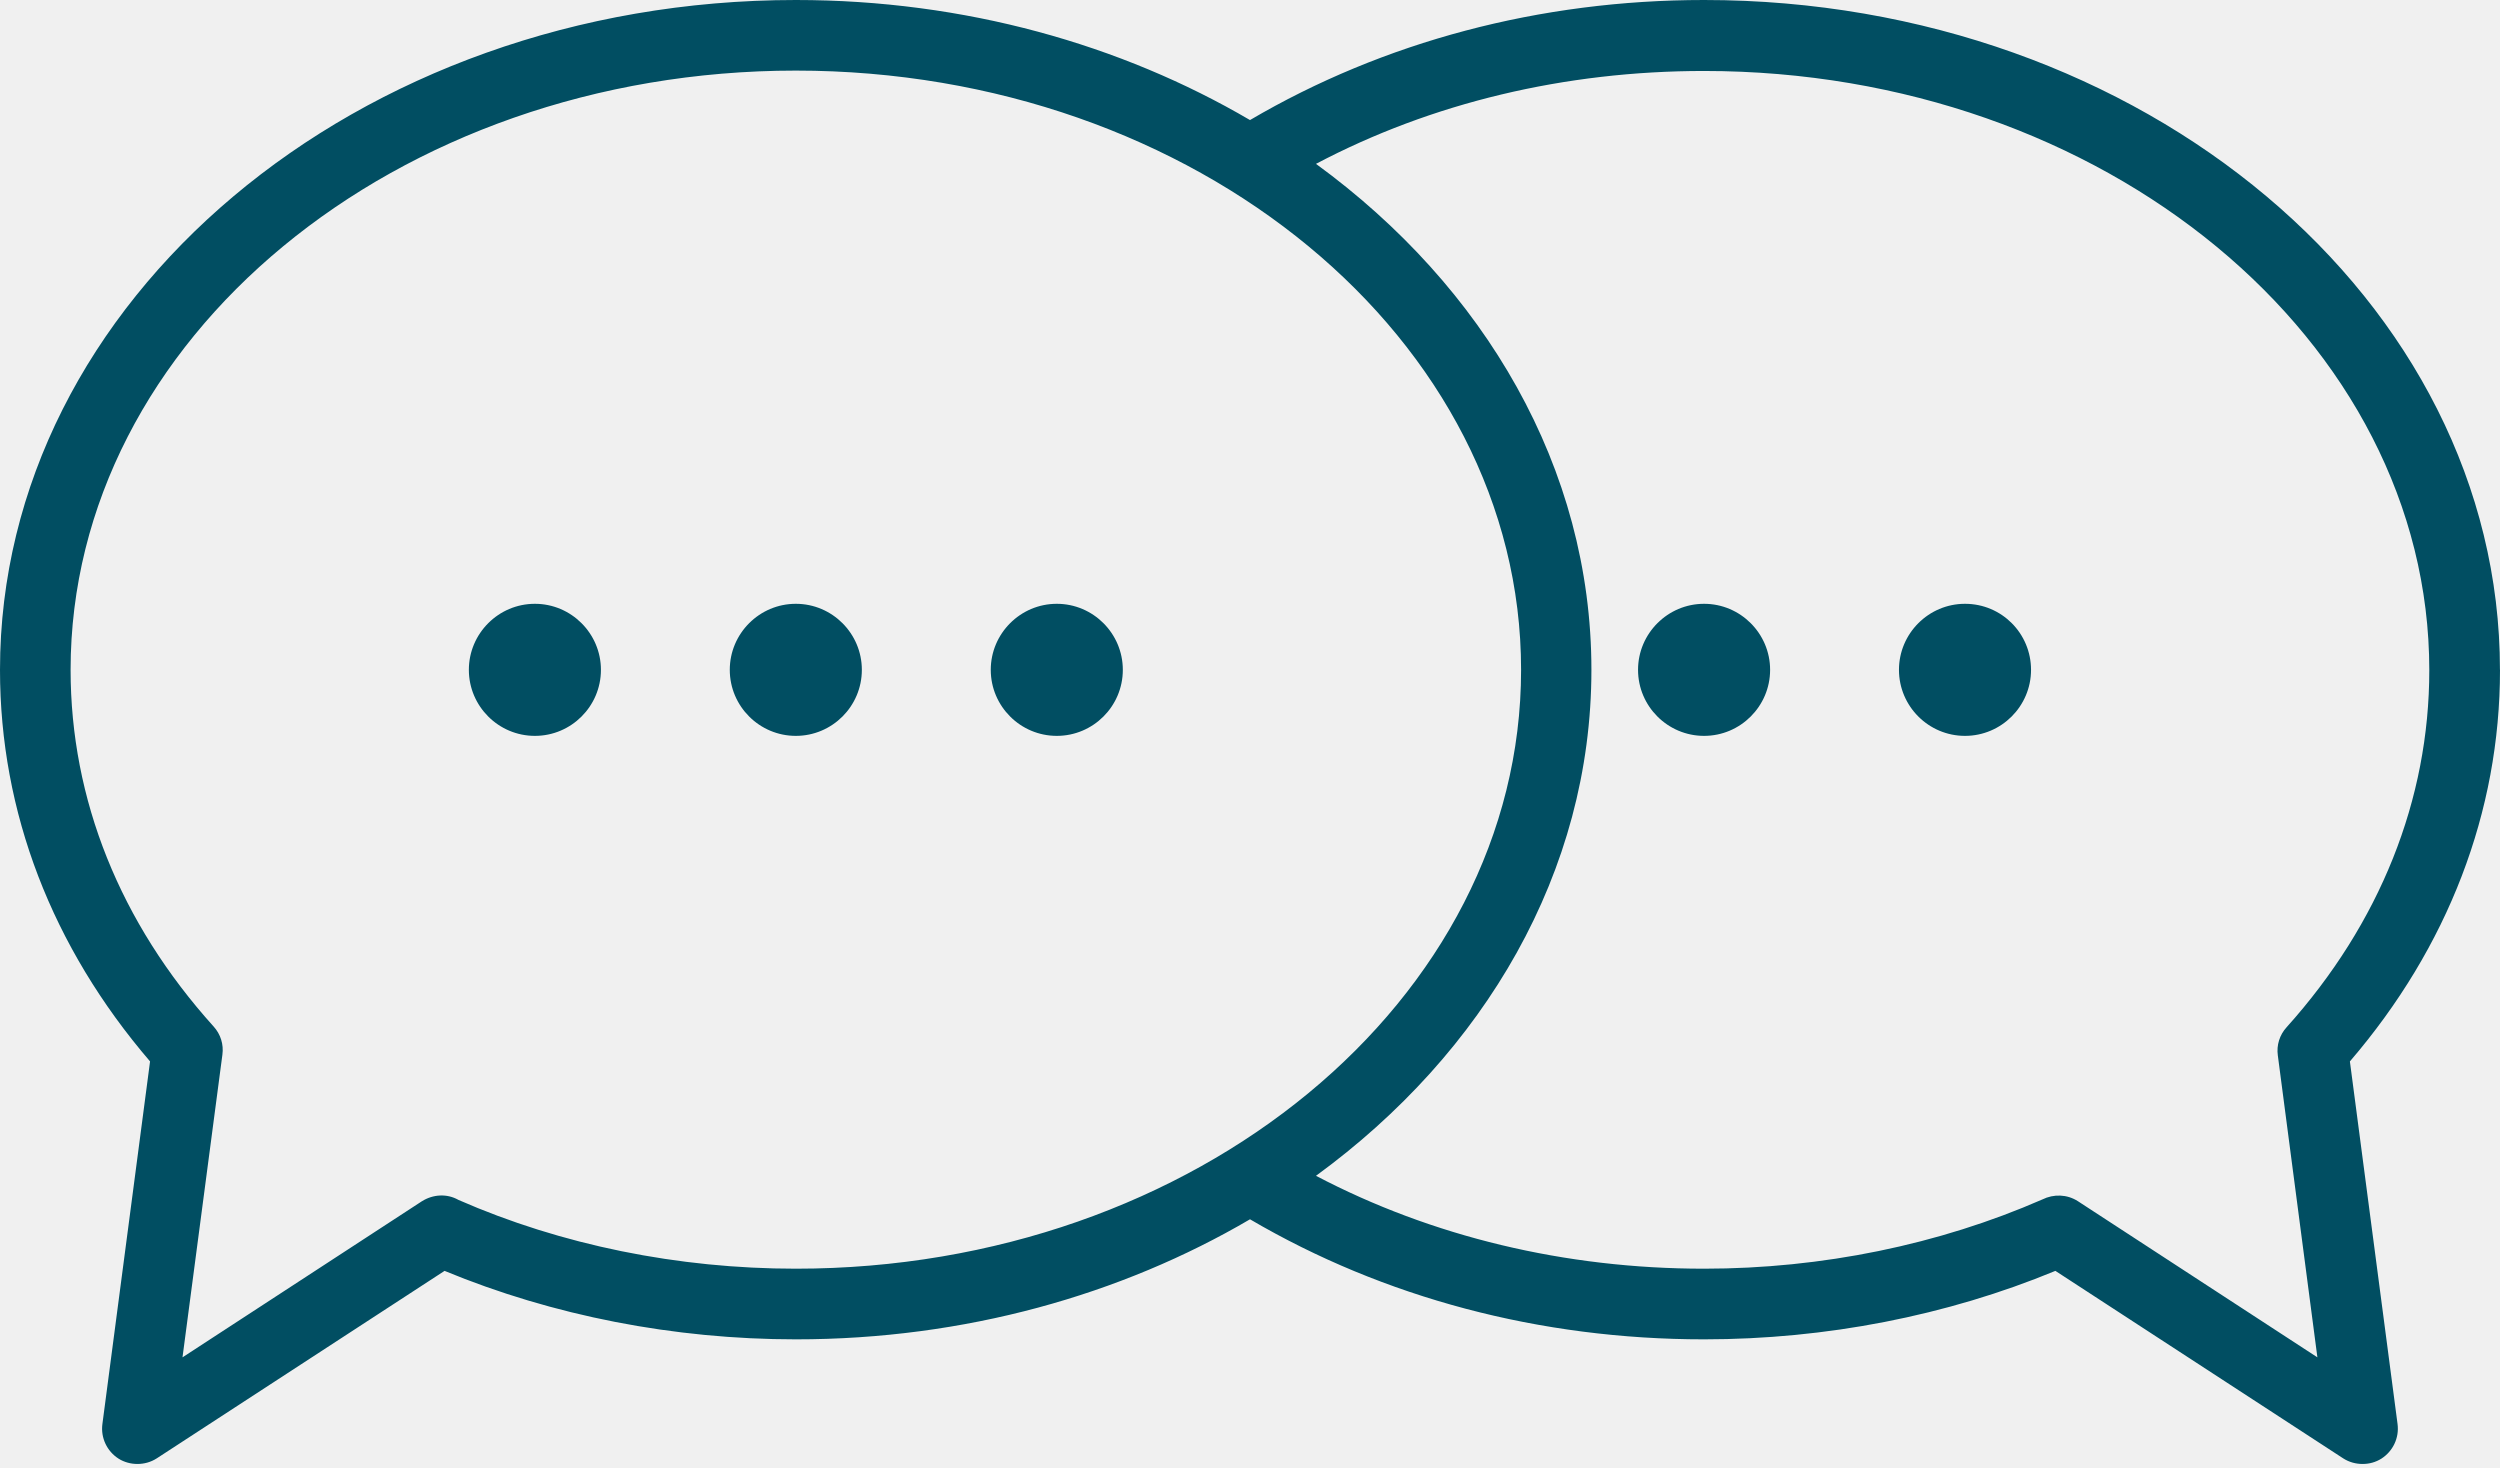
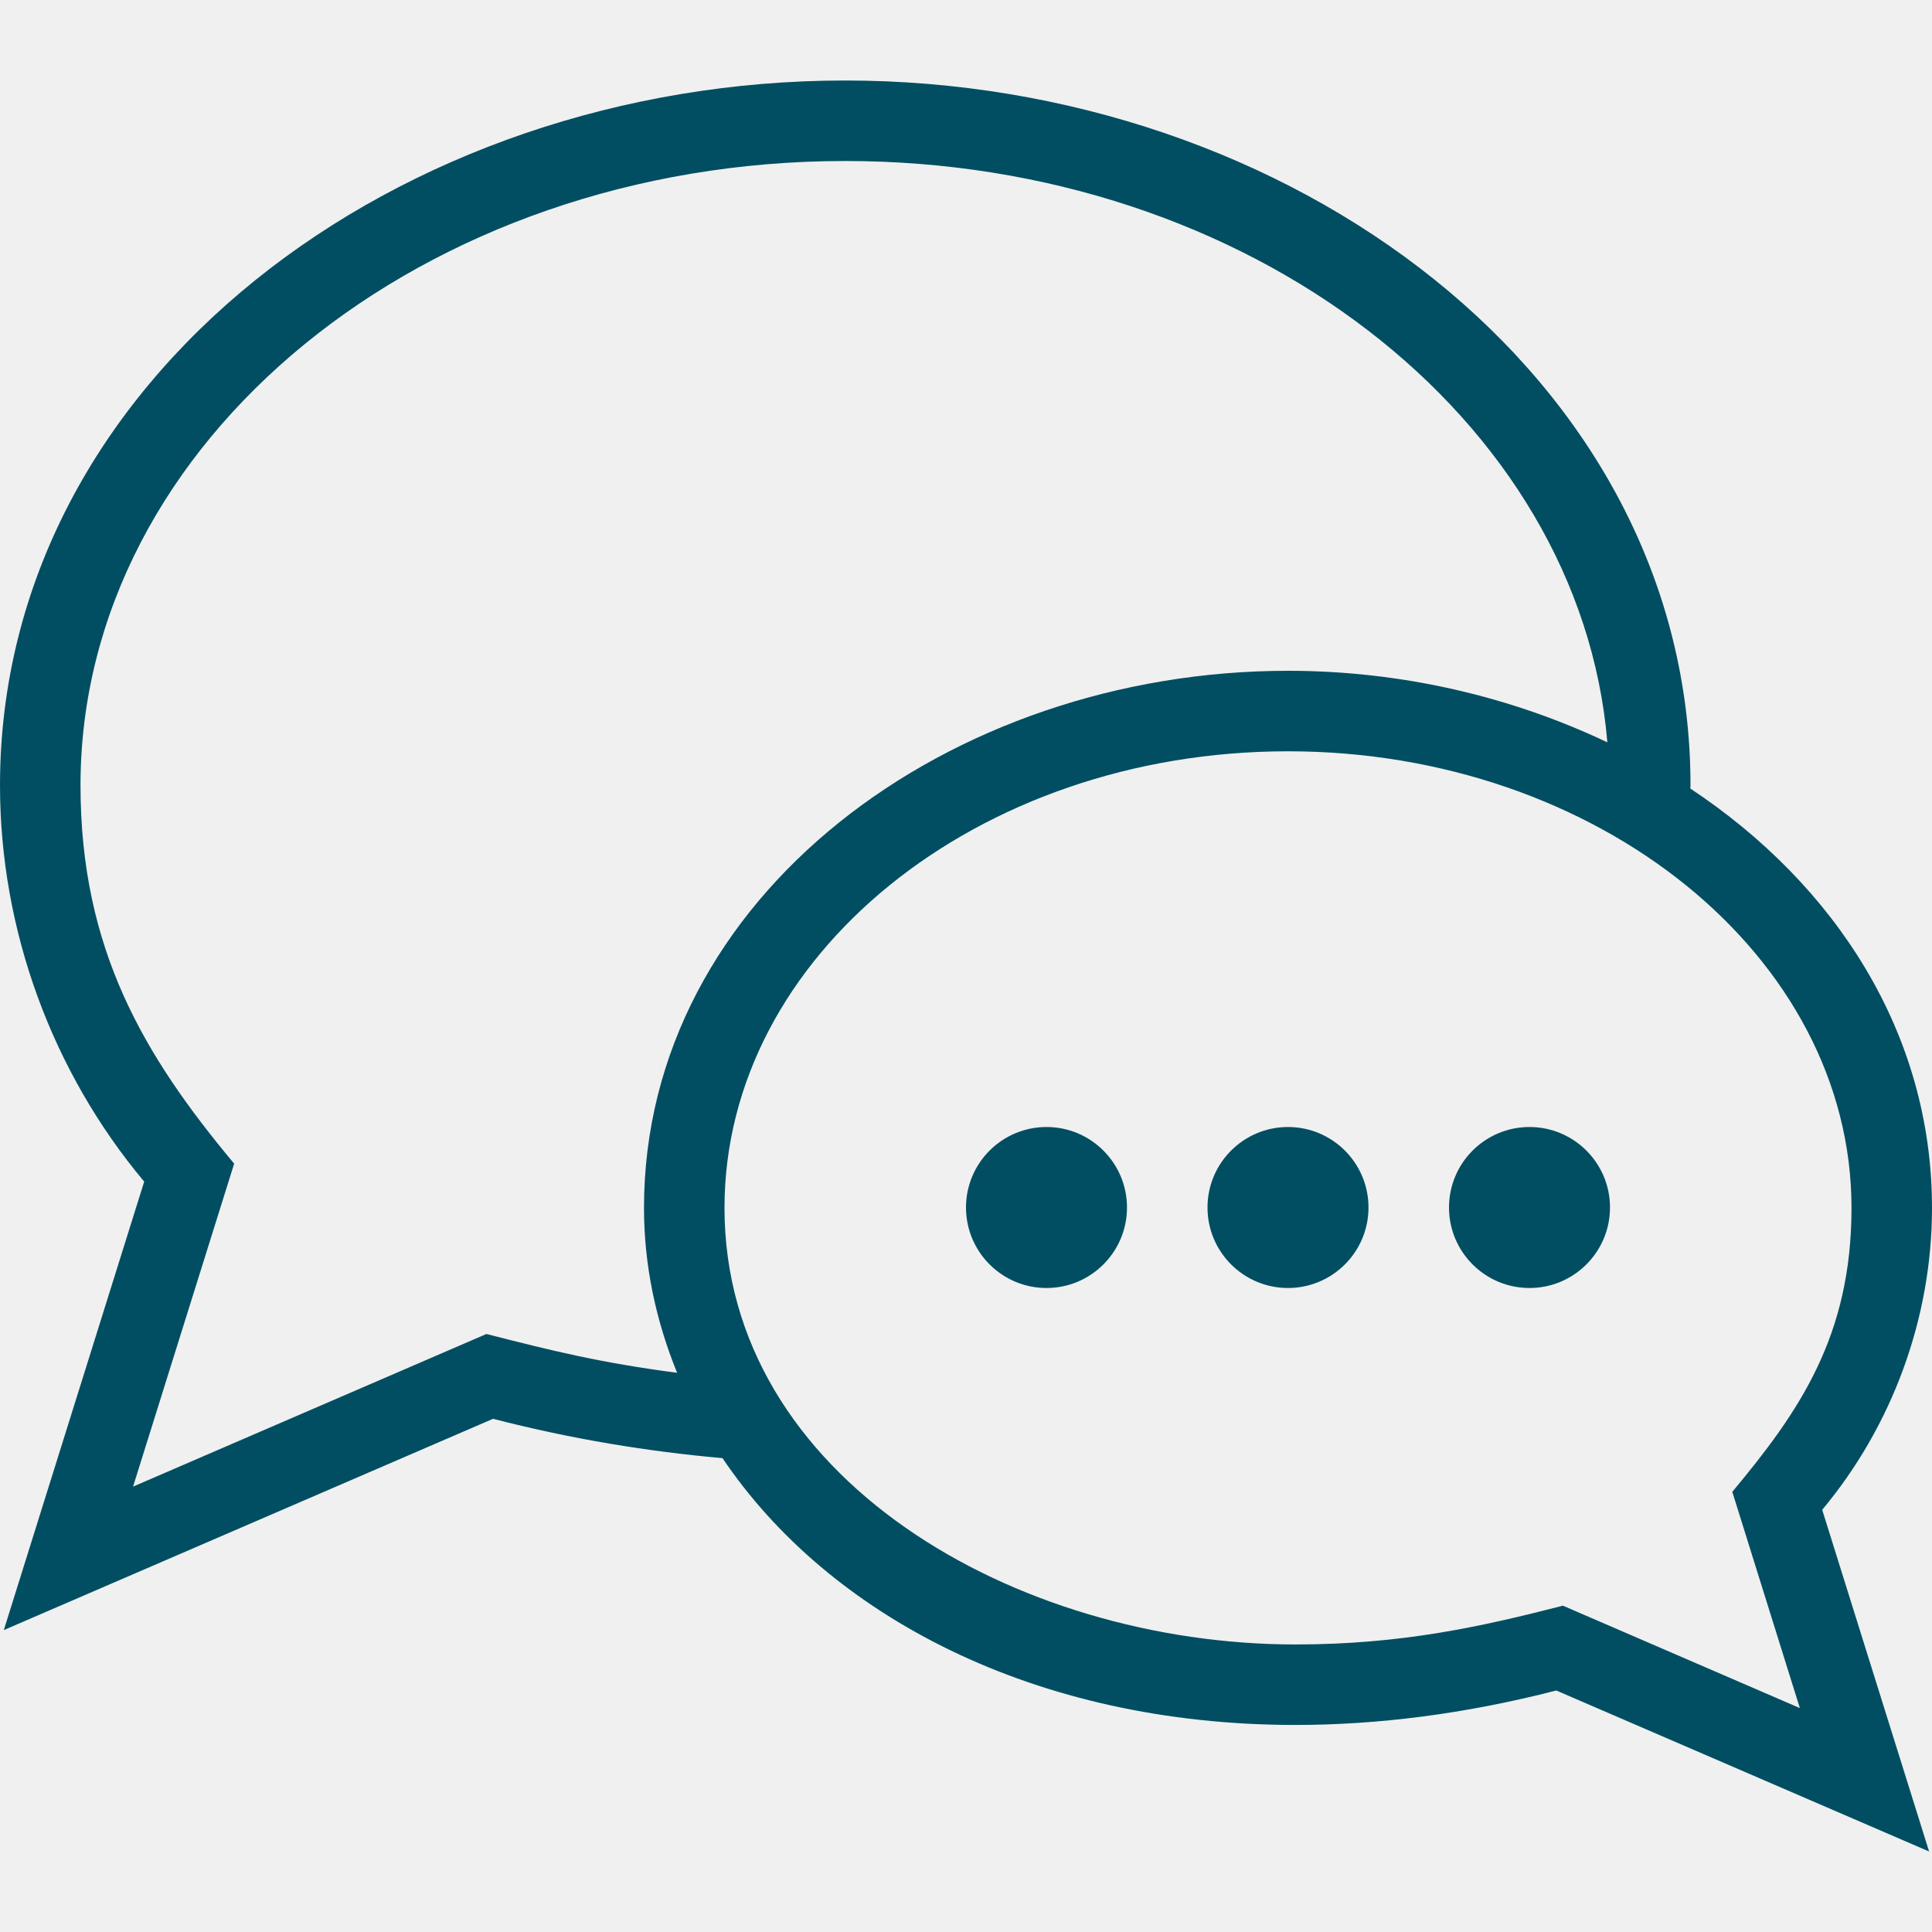
- <svg xmlns="http://www.w3.org/2000/svg" width="46" height="27" viewBox="0 0 46 27" fill="none">
-   <path d="M45.999 12.325C45.999 5.529 39.43 0 31.355 0C28.334 0 25.456 0.767 23 2.209C20.628 0.819 17.75 0 14.644 0C6.568 0 0 5.529 0 12.325C0 14.943 0.955 17.425 2.761 19.53L1.884 26.203C1.851 26.456 1.968 26.703 2.183 26.84C2.286 26.905 2.41 26.937 2.527 26.937C2.65 26.937 2.774 26.905 2.884 26.834L8.18 23.384C10.174 24.209 12.402 24.644 14.644 24.644C17.75 24.644 20.628 23.826 23 22.435C25.462 23.878 28.334 24.644 31.355 24.644C33.596 24.644 35.825 24.209 37.819 23.384L43.115 26.834C43.225 26.905 43.349 26.937 43.472 26.937C43.595 26.937 43.712 26.905 43.816 26.84C44.031 26.703 44.148 26.456 44.115 26.203L43.238 19.53C45.045 17.425 46 14.937 46 12.325H45.999ZM8.433 22.077C8.225 21.96 7.971 21.973 7.763 22.103L3.358 24.975L4.092 19.407C4.118 19.218 4.06 19.03 3.93 18.887C2.208 16.977 1.299 14.709 1.299 12.325C1.299 6.244 7.282 1.299 14.643 1.299C22.005 1.299 27.988 6.244 27.988 12.325C27.988 18.406 21.998 23.344 14.643 23.344C12.48 23.344 10.329 22.909 8.432 22.077L8.433 22.077ZM42.64 24.975L38.235 22.103C38.034 21.973 37.787 21.967 37.579 22.07C35.675 22.902 33.525 23.344 31.355 23.344C28.795 23.344 26.345 22.753 24.214 21.635C27.313 19.374 29.282 16.041 29.282 12.325C29.282 8.609 27.313 5.275 24.214 3.015C26.345 1.891 28.795 1.306 31.355 1.306C38.709 1.306 44.699 6.251 44.699 12.332C44.699 14.716 43.79 16.99 42.074 18.901C41.944 19.043 41.886 19.232 41.912 19.42L42.64 24.975Z" fill="#014E62" />
-   <path d="M9.842 11.11C9.173 11.11 8.627 11.656 8.627 12.325C8.627 12.995 9.173 13.54 9.842 13.54C10.512 13.54 11.057 12.995 11.057 12.325C11.057 11.656 10.511 11.11 9.842 11.11Z" fill="#014E62" />
-   <path d="M14.643 11.11C13.974 11.11 13.428 11.656 13.428 12.325C13.428 12.995 13.974 13.54 14.643 13.54C15.313 13.54 15.858 12.995 15.858 12.325C15.858 11.656 15.313 11.11 14.643 11.11Z" fill="#014E62" />
-   <path d="M19.445 11.11C18.776 11.11 18.23 11.656 18.23 12.325C18.23 12.995 18.776 13.54 19.445 13.54C20.115 13.54 20.66 12.995 20.66 12.325C20.66 11.656 20.115 11.11 19.445 11.11Z" fill="#014E62" />
-   <path d="M31.355 11.11C30.686 11.11 30.14 11.656 30.14 12.325C30.14 12.995 30.686 13.54 31.355 13.54C32.024 13.54 32.57 12.995 32.57 12.325C32.57 11.656 32.024 11.11 31.355 11.11Z" fill="#014E62" />
-   <path d="M36.156 11.11C35.487 11.11 34.941 11.656 34.941 12.325C34.941 12.995 35.486 13.54 36.156 13.54C36.825 13.54 37.371 12.995 37.371 12.325C37.371 11.656 36.832 11.11 36.156 11.11Z" fill="#014E62" />
+ <svg xmlns="http://www.w3.org/2000/svg" width="30" height="30" viewBox="0 0 30 30" fill="none">
+   <g clip-path="url(#clip0_165_321)">
+     <path fill-rule="evenodd" clip-rule="evenodd" d="M25 18.75C25 19.44 24.44 20 23.75 20C23.06 20 22.5 19.44 22.5 18.75C22.5 18.06 23.06 17.5 23.75 17.5C24.44 17.5 25 18.06 25 18.75ZM21.25 18.75C21.25 19.44 20.69 20 20 20C19.31 20 18.75 19.44 18.75 18.75C18.75 18.06 19.31 17.5 20 17.5C20.69 17.5 21.25 18.06 21.25 18.75ZM17.5 18.75C17.5 19.44 16.94 20 16.25 20C15.56 20 15 19.44 15 18.75C15 18.06 15.56 17.5 16.25 17.5C16.94 17.5 17.5 18.06 17.5 18.75ZM24.269 24.933C23.019 25.253 21.782 25.535 20.114 25.535C15.783 25.535 11.25 22.954 11.25 18.756C11.25 14.846 15.175 11.666 20 11.666C24.805 11.666 28.75 14.844 28.75 18.756C28.75 20.745 27.942 21.915 26.899 23.165L27.948 26.523L24.269 24.933ZM7.553 20.714L2.066 23.084L3.636 18.069C2.235 16.392 1.25 14.738 1.25 12.195C1.25 6.849 6.577 2.5 13.125 2.5C19.398 2.5 24.535 6.492 24.959 11.527C23.471 10.82 21.77 10.416 20 10.416C14.751 10.416 10 13.912 10 18.756C10 19.646 10.184 20.506 10.514 21.317C9.322 21.16 8.581 20.977 7.553 20.714ZM30 18.756C30 16.041 28.501 13.738 26.247 12.244L26.25 12.195C26.25 5.838 20.015 1.25 13.125 1.25C6.192 1.25 0 5.872 0 12.195C0 14.438 0.807 16.64 2.239 18.348L0.059 25.312L7.656 22.031C8.884 22.348 10.071 22.54 11.219 22.642C12.865 25.084 16.064 26.785 20.114 26.785C21.387 26.785 22.745 26.616 24.166 26.25L29.955 28.75L28.295 23.444C29.384 22.141 30 20.464 30 18.756Z" fill="#014E62" />
+   </g>
+   <defs>
+     <clipPath id="clip0_165_321">
+       <rect width="30" height="30" fill="white" />
+     </clipPath>
+   </defs>
</svg>
